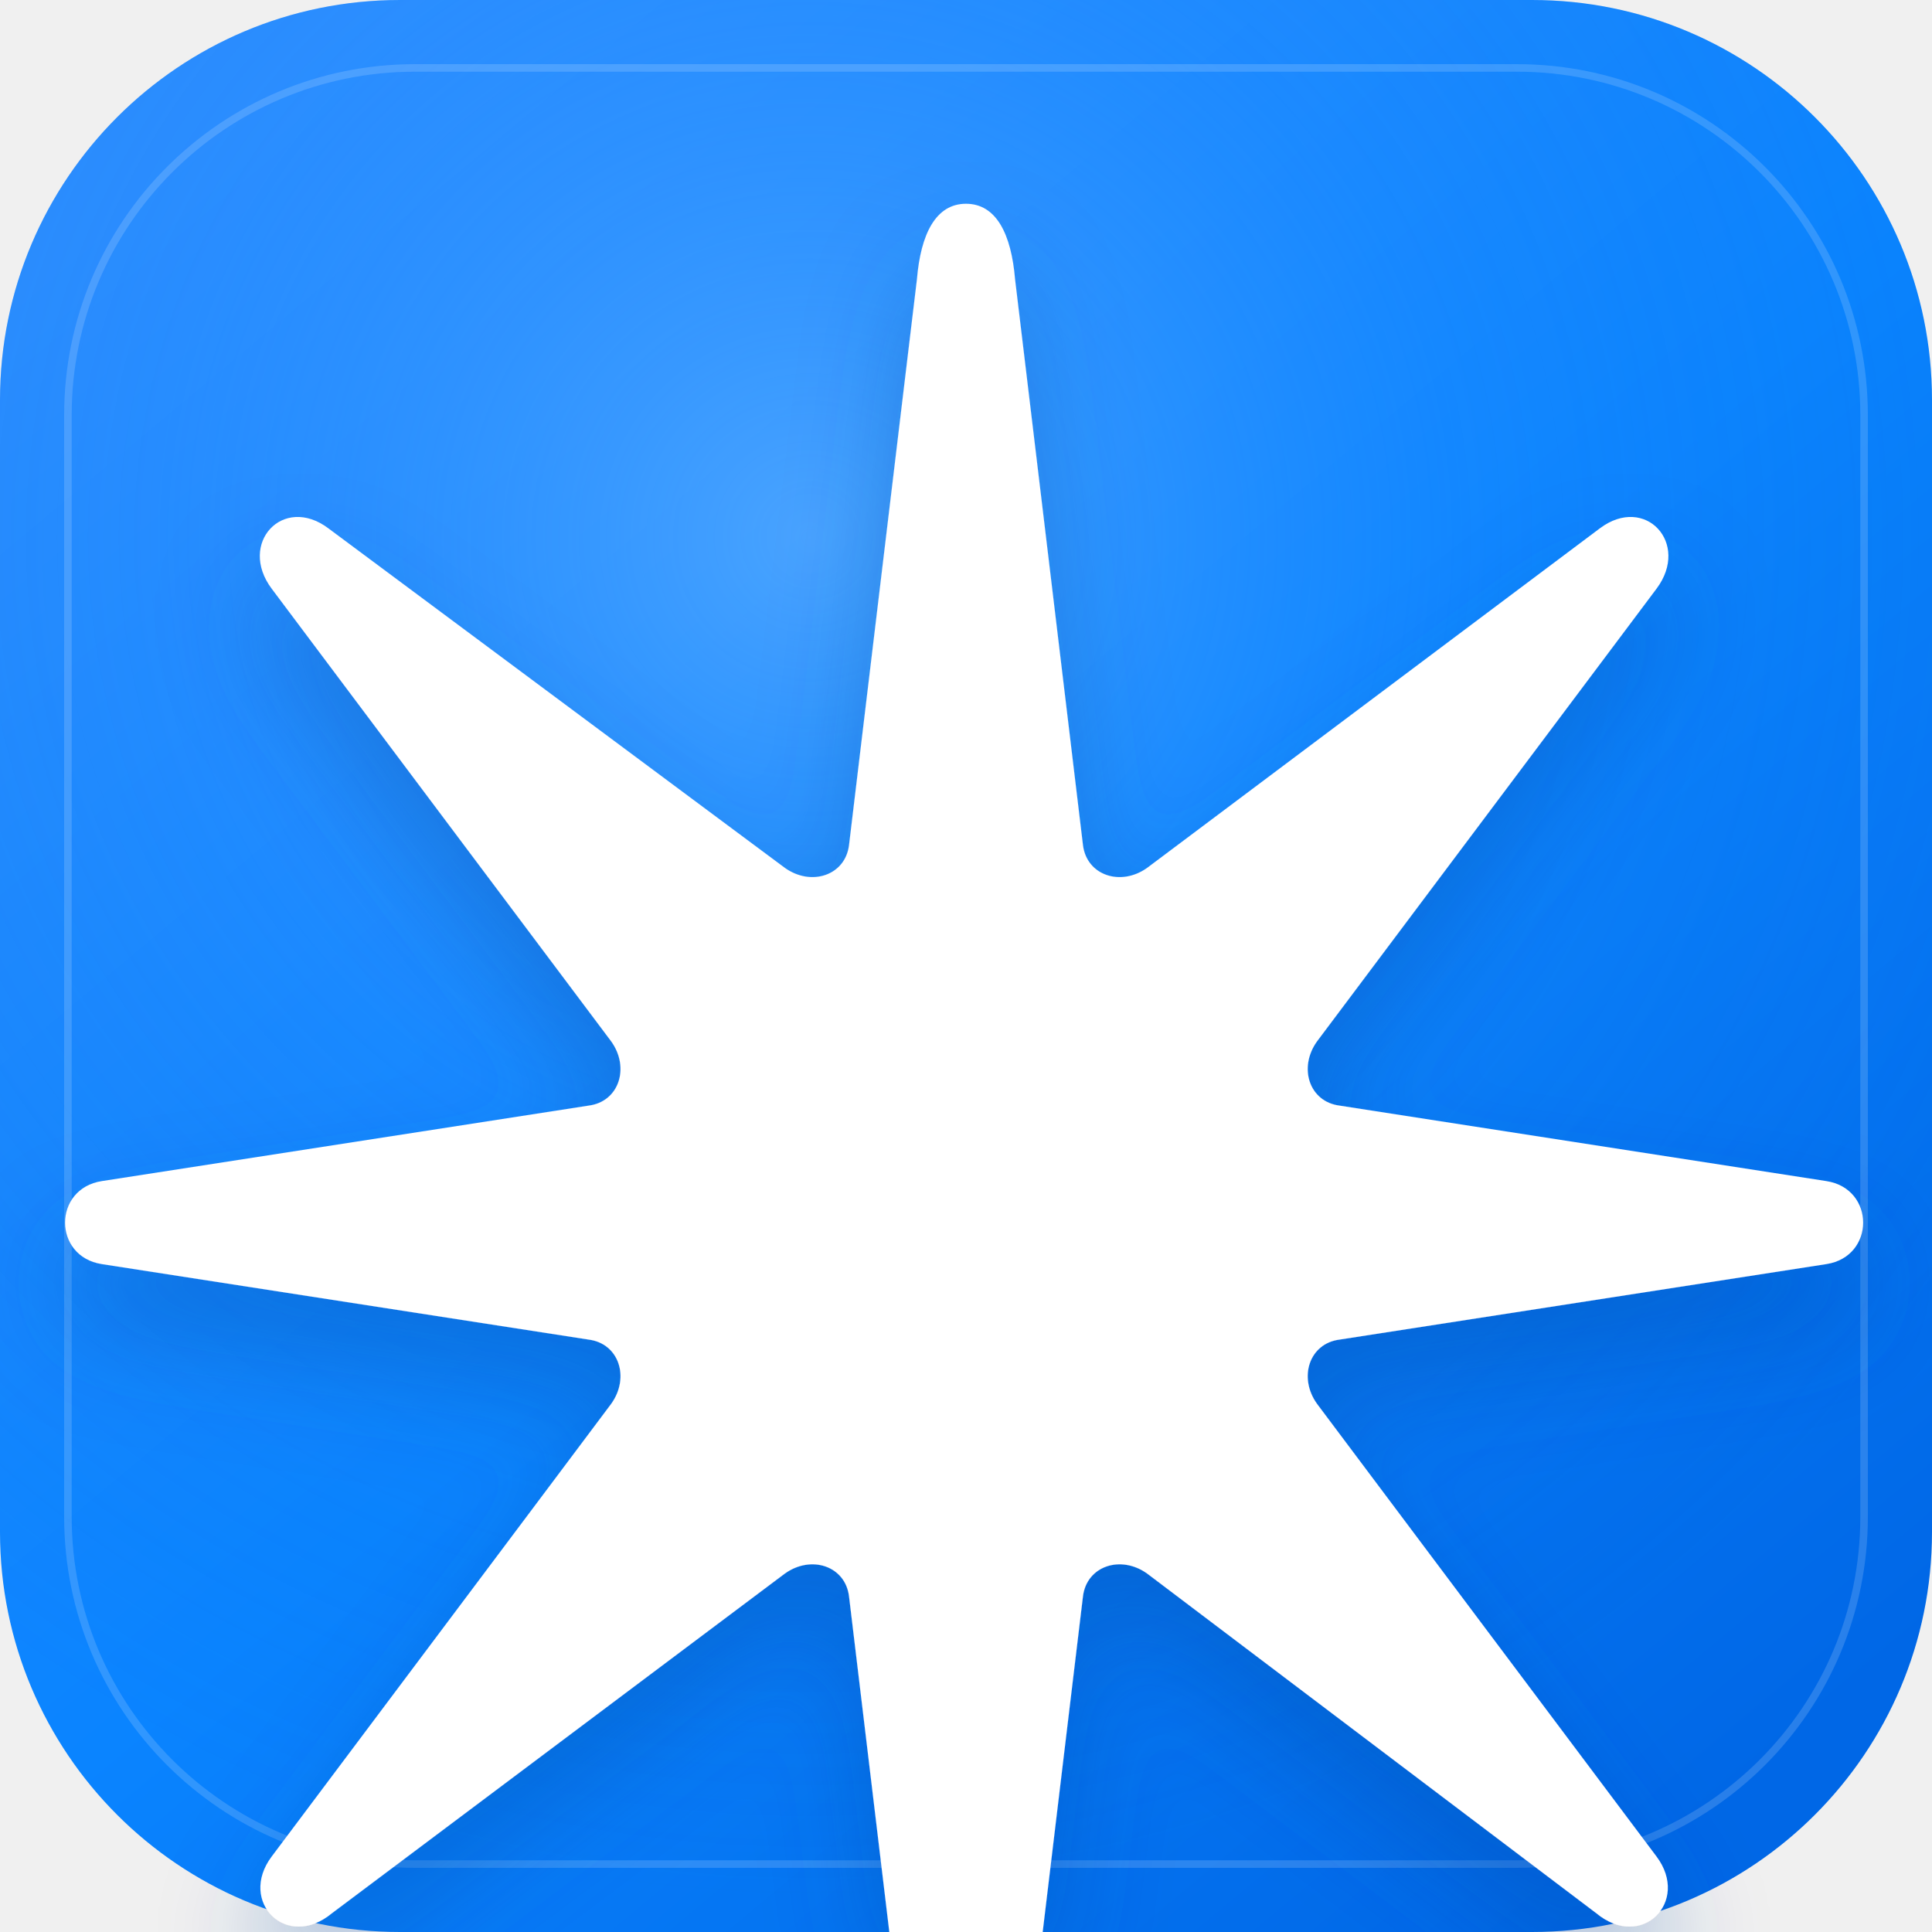
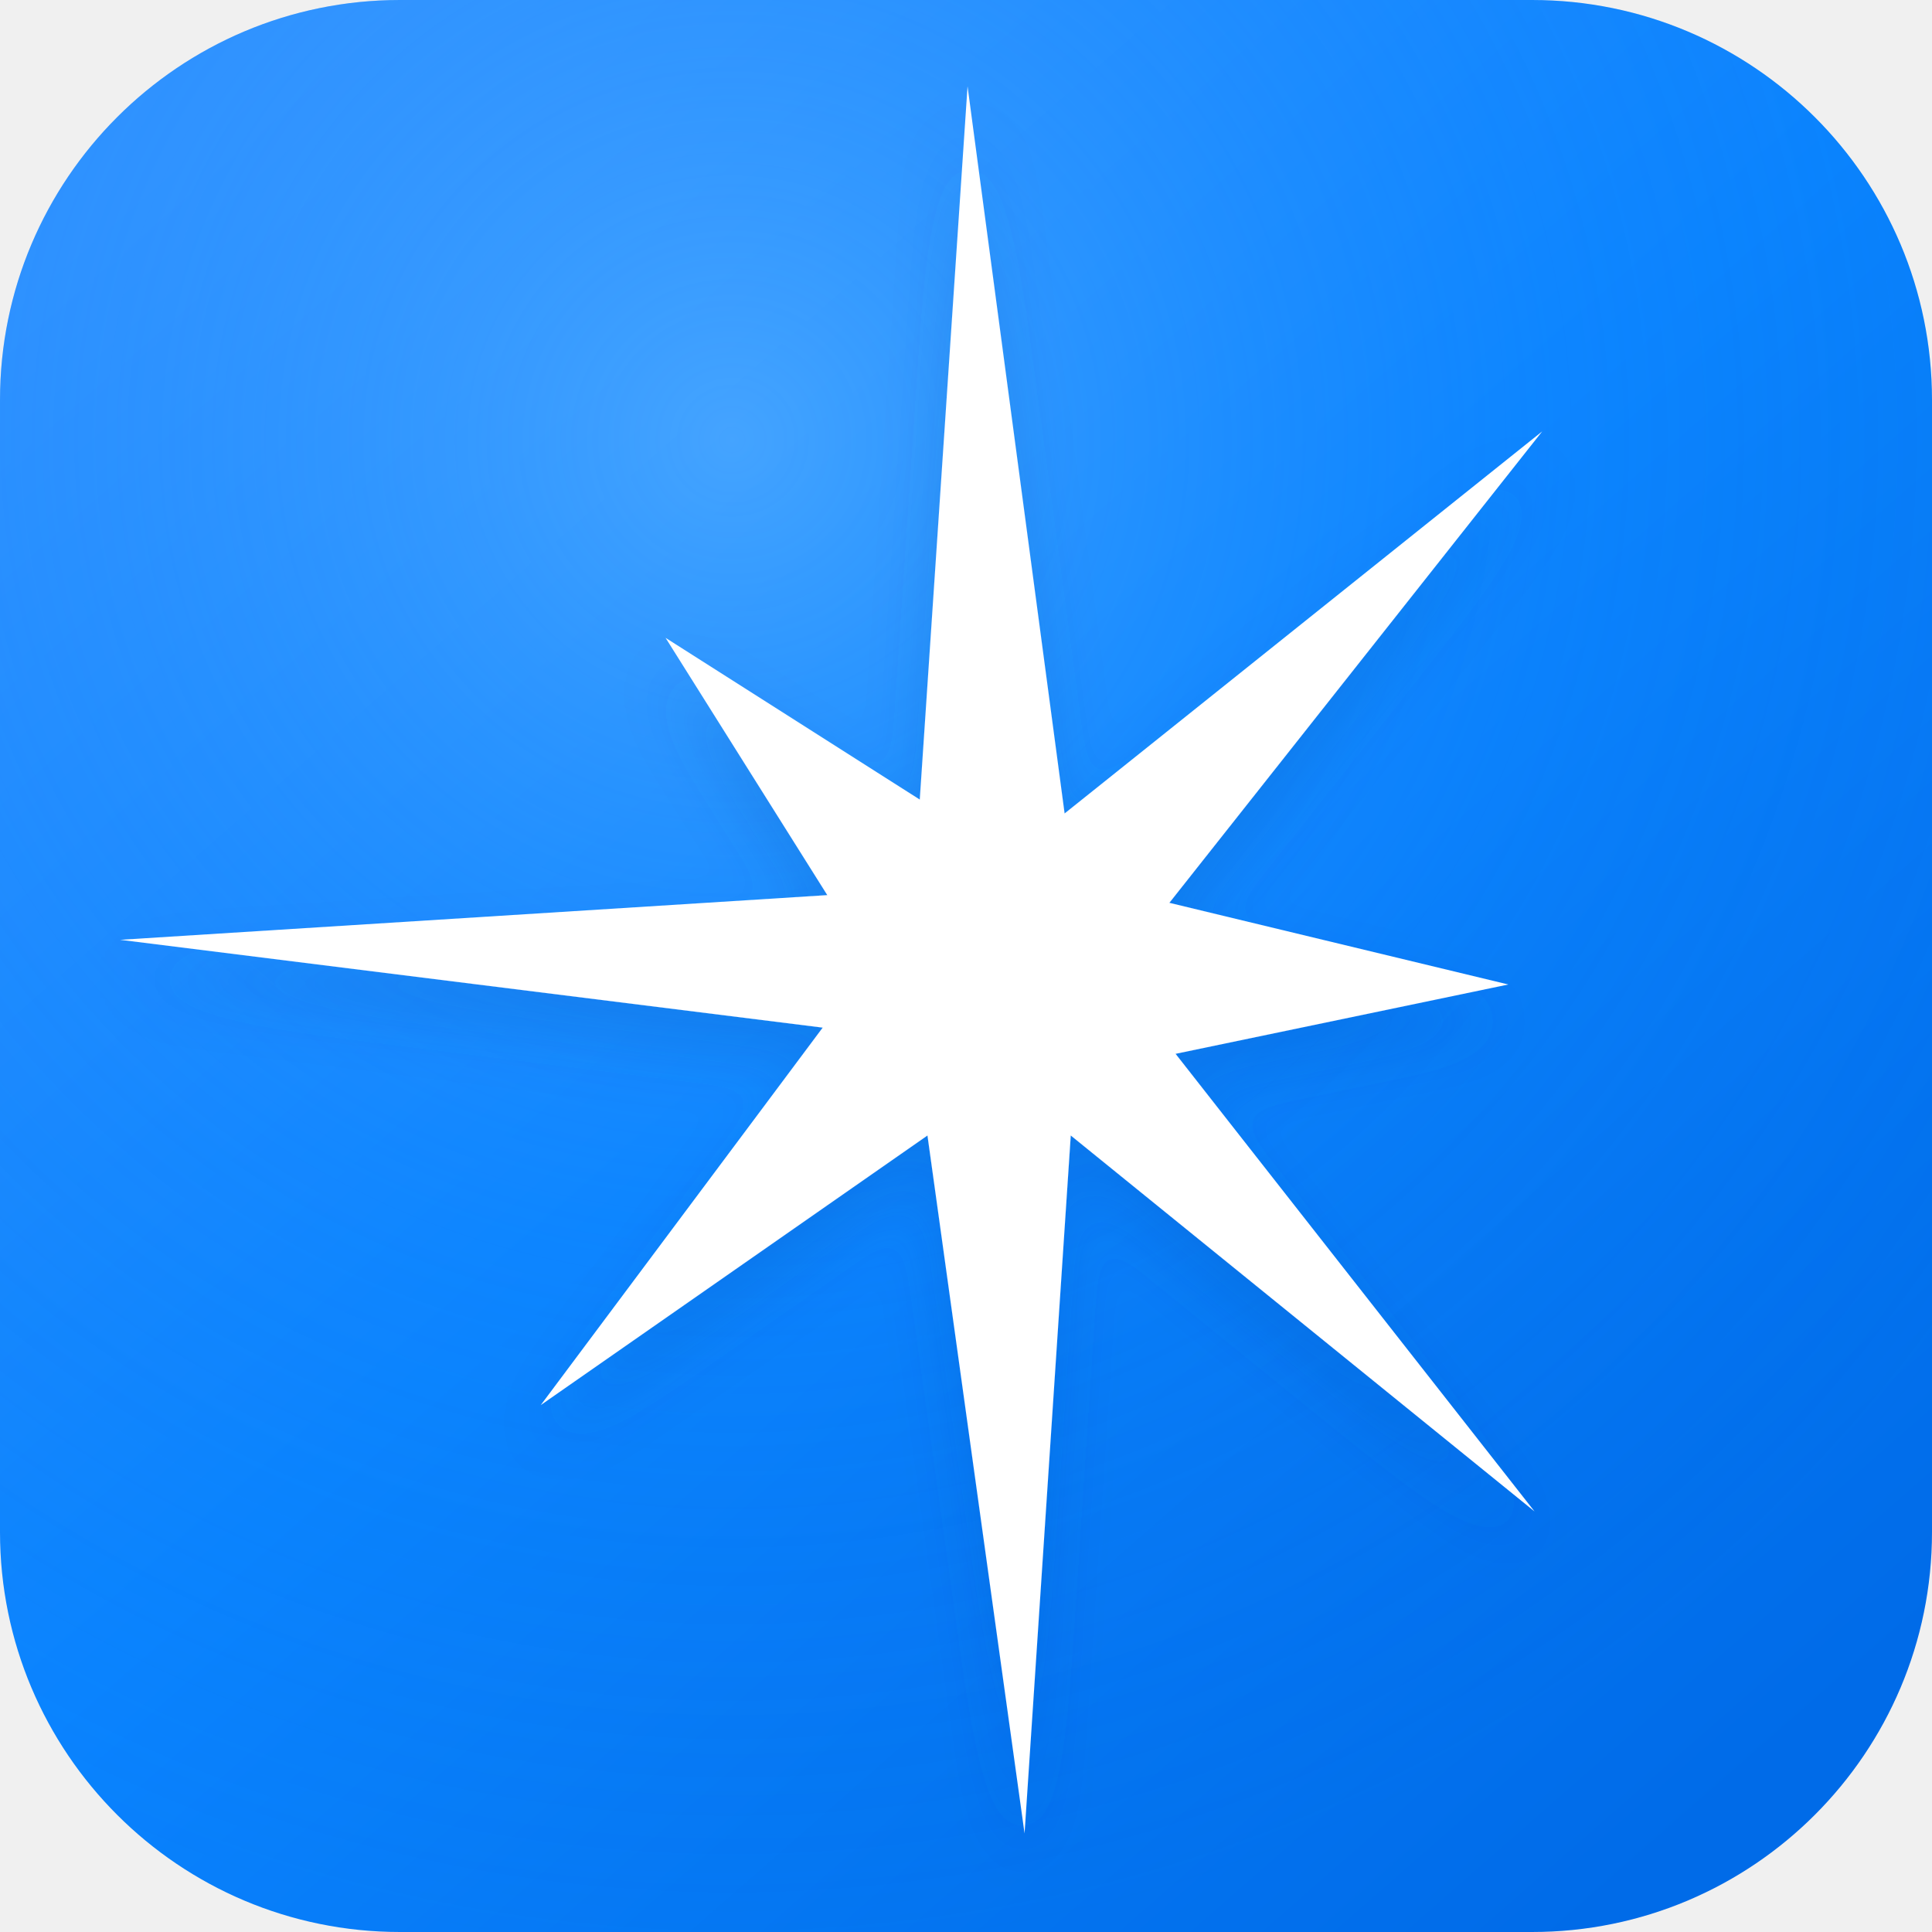
<svg xmlns="http://www.w3.org/2000/svg" viewBox="0 0 512 512" role="img" aria-label="AI助手图标">
  <defs>
-     <linearGradient id="blue" x1="64" y1="26" x2="448" y2="486" gradientUnits="userSpaceOnUse">
-       <stop offset="0" stop-color="#2B8DFF" />
-       <stop offset="0.52" stop-color="#0A84FF" />
-       <stop offset="1" stop-color="#0067E6" />
+     <linearGradient id="bg" x1="58" y1="30" x2="454" y2="482" gradientUnits="userSpaceOnUse">
+       <stop offset="0" stop-color="#2F91FF" />
+       <stop offset="0.48" stop-color="#0A84FF" />
+       <stop offset="1" stop-color="#006BE8" />
    </linearGradient>
-     <radialGradient id="shine" cx="42%" cy="28%" r="70%">
-       <stop offset="0" stop-color="#70B9FF" stop-opacity=".56" />
-       <stop offset=".48" stop-color="#2C92FF" stop-opacity=".18" />
+     <radialGradient id="glow" cx="38%" cy="23%" r="78%">
+       <stop offset="0" stop-color="#76C3FF" stop-opacity="0.45" />
+       <stop offset="0.55" stop-color="#1C8CFF" stop-opacity="0.14" />
      <stop offset="1" stop-color="#005DCE" stop-opacity="0" />
    </radialGradient>
-     <filter id="softShadow" x="-18%" y="-18%" width="136%" height="136%">
-       <feDropShadow dx="0" dy="16" stdDeviation="14" flood-color="#004EA8" flood-opacity=".34" />
+     <filter id="starShadow" x="-16%" y="-16%" width="132%" height="132%">
+       <feDropShadow dx="0" dy="10" stdDeviation="8" flood-color="#0052B8" flood-opacity="0.20" />
    </filter>
  </defs>
-   <rect width="512" height="512" rx="106" fill="url(#blue)" />
-   <rect width="512" height="512" rx="106" fill="url(#shine)" />
-   <rect x="18" y="18" width="476" height="476" rx="92" fill="none" stroke="#FFFFFF" stroke-opacity=".16" stroke-width="2" />
-   <path filter="url(#softShadow)" fill="#FFFFFF" d="M256 54c8 0 12 8 13 20l18 150c1 8 10 11 17 6l120-90c12-9 24 4 15 16L349 276c-5 7-2 16 6 17l129 20c13 2 13 20 0 22l-129 20c-8 1-11 10-6 17l90 120c9 12-4 25-16 15l-119-90c-7-5-16-2-17 6l-18 150c-1 12-5 20-13 20s-12-8-13-20l-18-150c-1-8-10-11-17-6L88 507c-12 10-25-3-16-15l90-120c5-7 2-16-6-17L27 335c-13-2-13-20 0-22l129-20c8-1 11-10 6-17L72 156c-9-12 3-25 15-16l121 90c7 5 16 2 17-6l18-150c1-12 5-20 13-20Z" />
+   <rect width="512" height="512" rx="106" fill="url(#bg)" />
+   <rect width="512" height="512" rx="106" fill="url(#glow)" />
+   <path filter="url(#starShadow)" fill="#FFFFFF" d="M256.41 22.86 L243.75 211.9 L176.38 169.03 L219.25 237.22 L31.85 249.06 L218.03 272.33 L143.31 372.36 L245.79 300.91 L271.52 485.87 L283.76 300.91 L406.66 400.54 L311.53 279.27 L399.72 260.9 L309.89 239.26 L408.7 114.32 L282.13 215.58 Z" />
</svg>
